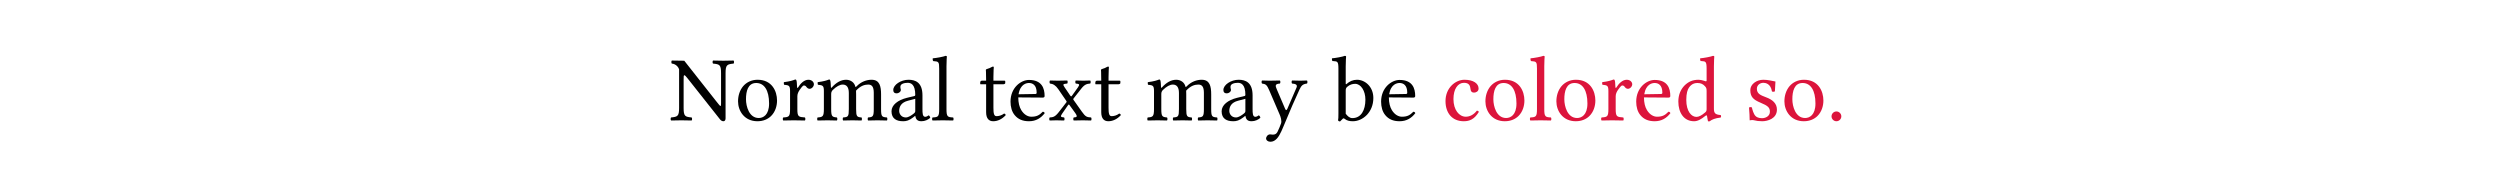
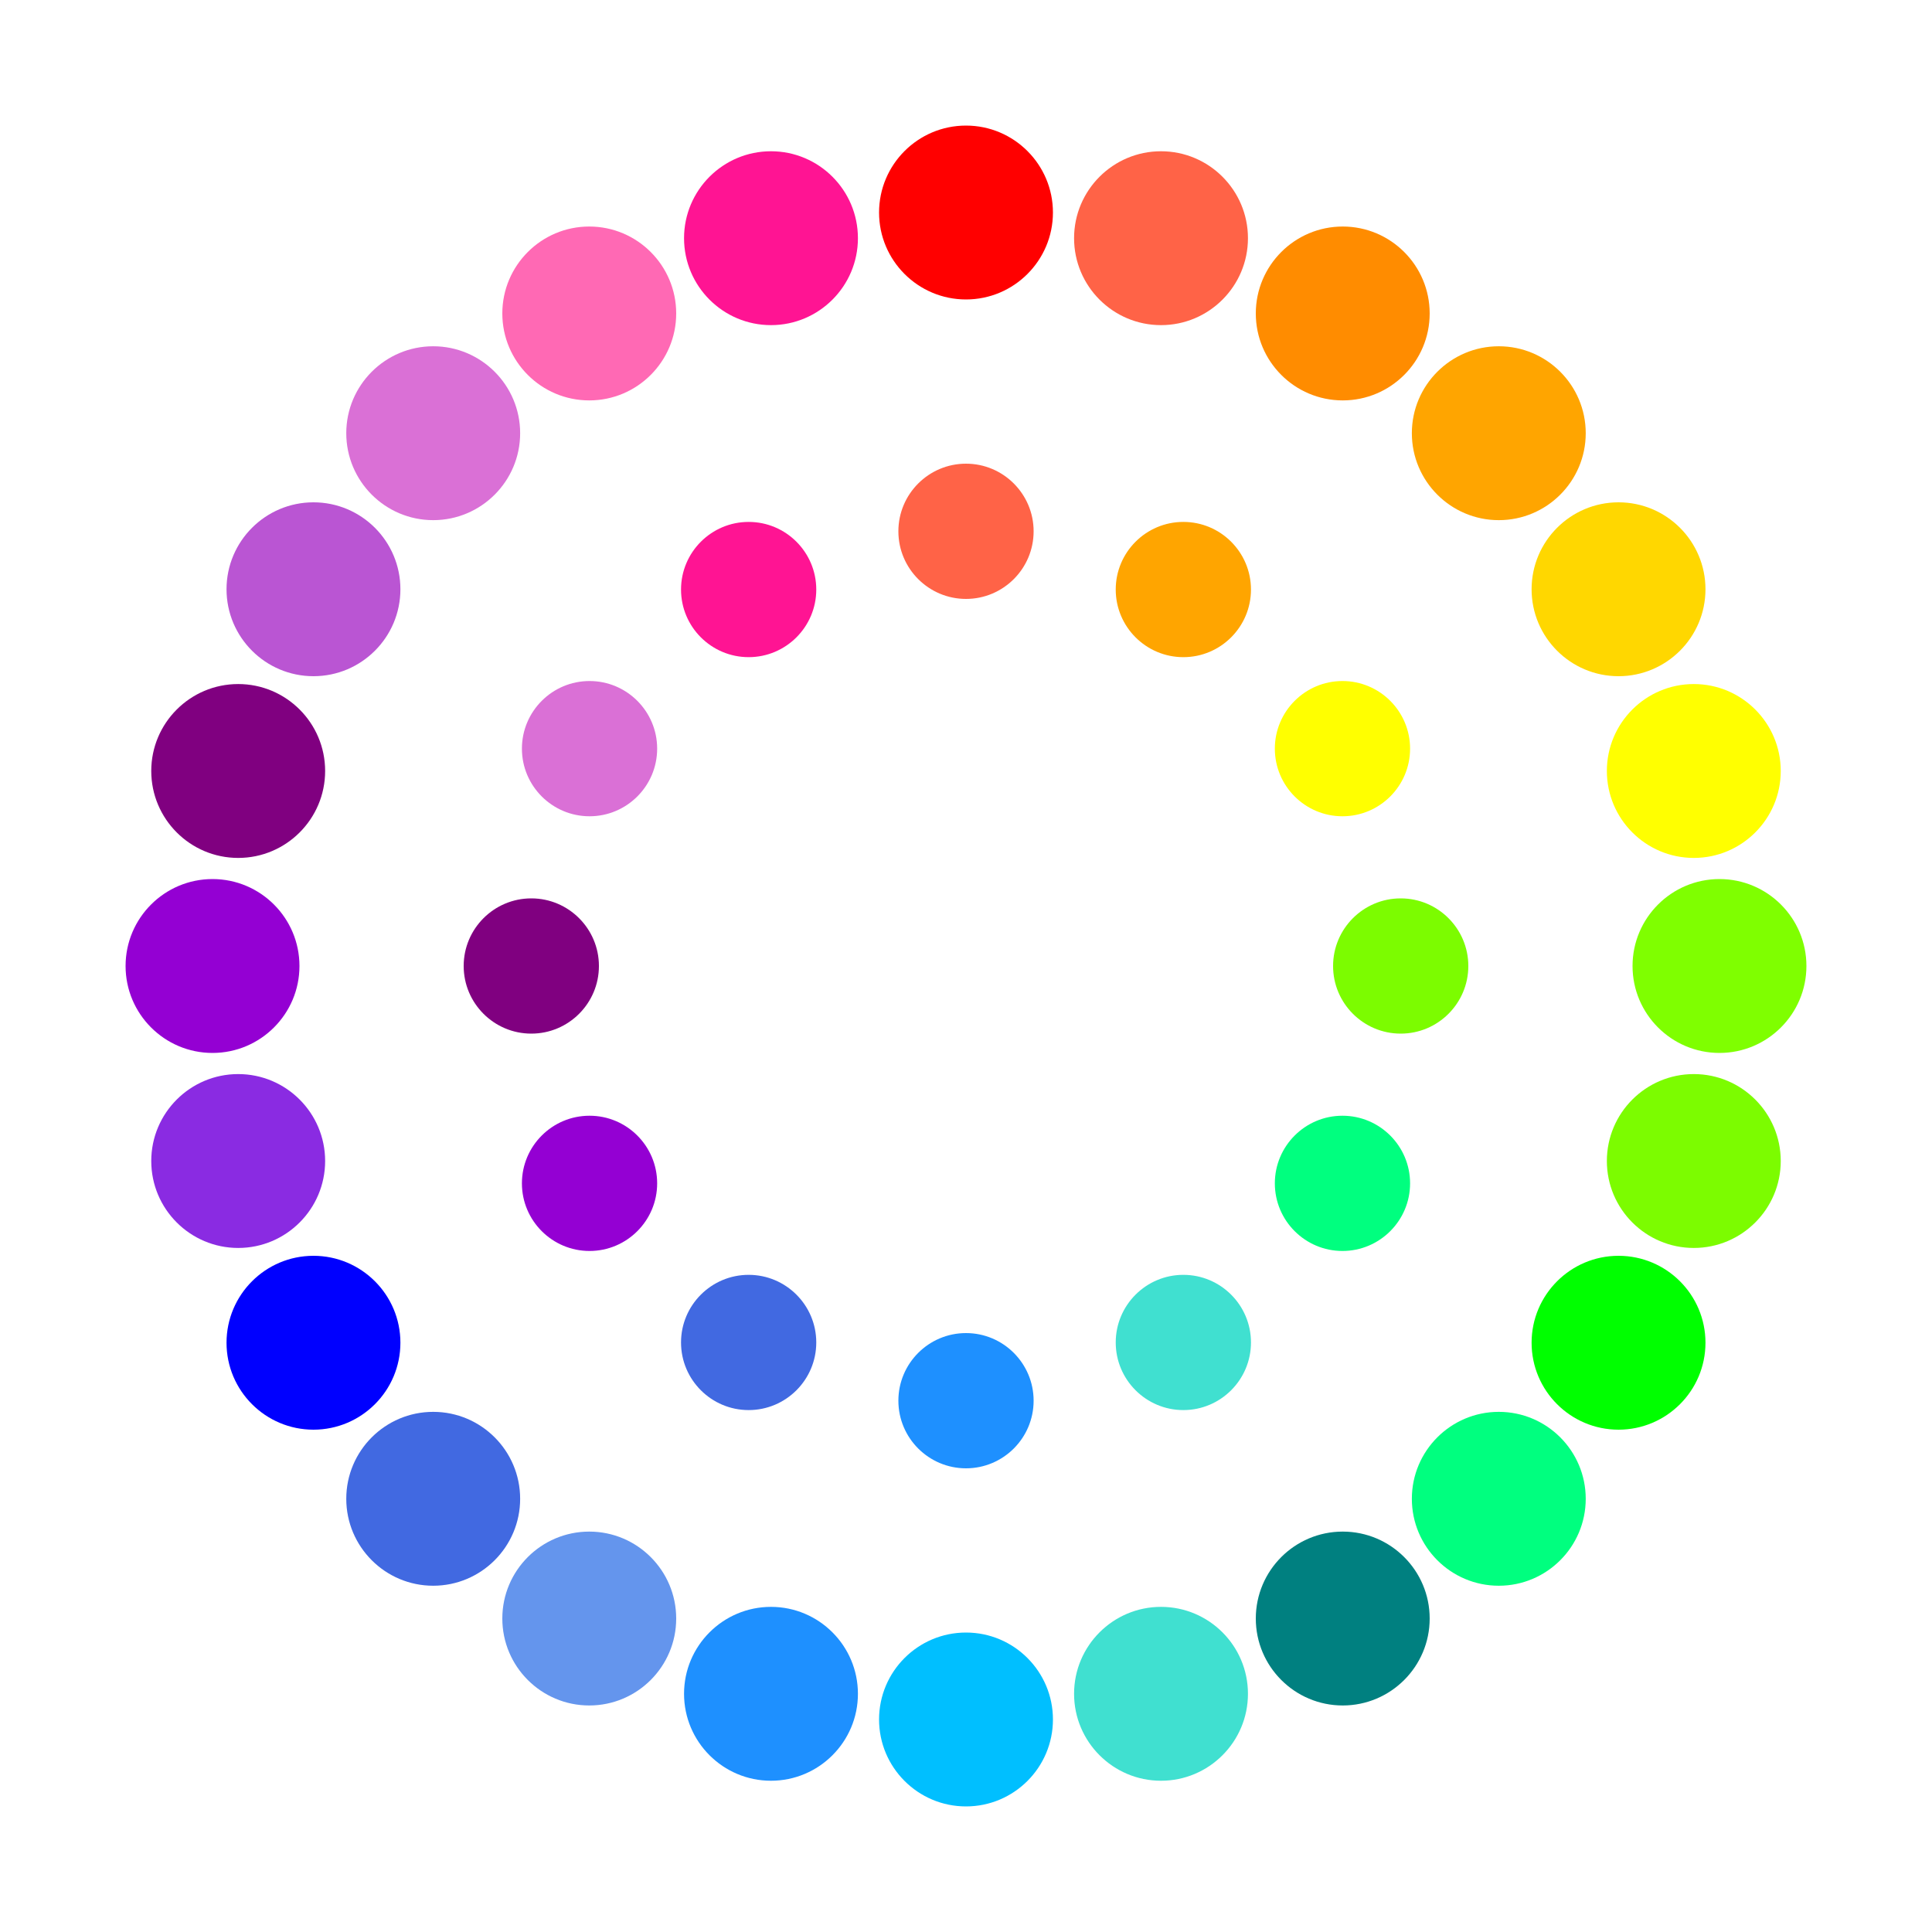
- <svg xmlns="http://www.w3.org/2000/svg" xmlns:xlink="http://www.w3.org/1999/xlink" class="typst-doc" viewBox="0 0 595.276 42.822" width="595.276pt" height="42.822pt">
+ <svg xmlns="http://www.w3.org/2000/svg" class="typst-doc" viewBox="0 0 200 200" width="200pt" height="200pt">
  <g>
-     <g class="typst-text" transform="matrix(1 0 0 -1 159.4558 28.64923)">
-       <use xlink:href="#g3049DC1DE11416FEA6F0DE49213C2AA1" x="0" y="0" fill="#000000" fill-rule="nonzero" />
-       <use xlink:href="#gA1E8EA699B4156E29FB311126F561FFC" x="15.378" y="0" fill="#000000" fill-rule="nonzero" />
-       <use xlink:href="#gB2D9FCBC754DE418ABBF5ABDDB902783" x="26.466" y="0" fill="#000000" fill-rule="nonzero" />
-       <use xlink:href="#gE8C23CE96A12B92B47FDD3E599432AF3" x="34.65" y="0" fill="#000000" fill-rule="nonzero" />
-       <use xlink:href="#gD02195CE5E852E1C52DA0722B2571301" x="52.03" y="0" fill="#000000" fill-rule="nonzero" />
-       <use xlink:href="#g11CBE535BEB93AE42B77E40446FF2936" x="62.084" y="0" fill="#000000" fill-rule="nonzero" />
-       <use xlink:href="#gEAA6A65F961586CB61A320EBA539712F" x="73.392" y="0" fill="#000000" fill-rule="nonzero" />
-       <use xlink:href="#gC21C7269A58BCF0EE187E6B5BF5527EF" x="80.344" y="0" fill="#000000" fill-rule="nonzero" />
-       <use xlink:href="#g53686F8248F91712EC0459806BB57011" x="90.024" y="0" fill="#000000" fill-rule="nonzero" />
-       <use xlink:href="#gEAA6A65F961586CB61A320EBA539712F" x="100.804" y="0" fill="#000000" fill-rule="nonzero" />
-       <use xlink:href="#gE8C23CE96A12B92B47FDD3E599432AF3" x="113.256" y="0" fill="#000000" fill-rule="nonzero" />
-       <use xlink:href="#gD02195CE5E852E1C52DA0722B2571301" x="130.636" y="0" fill="#000000" fill-rule="nonzero" />
-       <use xlink:href="#gC1497FE19A78C803E0B9AB6C295FC944" x="140.69" y="0" fill="#000000" fill-rule="nonzero" />
-       <use xlink:href="#g4603577AD5990605C208D8A0D0B84761" x="157.52" y="0" fill="#000000" fill-rule="nonzero" />
-       <use xlink:href="#gC21C7269A58BCF0EE187E6B5BF5527EF" x="168.586" y="0" fill="#000000" fill-rule="nonzero" />
-     </g>
-     <g class="typst-text" transform="matrix(1 0 0 -1 343.3758 28.64923)">
-       <use xlink:href="#g1F2D0BA4E4509A909EC4562D51FE17F5" x="0" y="0" fill="#dc143c" fill-rule="nonzero" />
-       <use xlink:href="#gA1E8EA699B4156E29FB311126F561FFC" x="9.416" y="0" fill="#dc143c" fill-rule="nonzero" />
-       <use xlink:href="#g11CBE535BEB93AE42B77E40446FF2936" x="20.504" y="0" fill="#dc143c" fill-rule="nonzero" />
-       <use xlink:href="#gA1E8EA699B4156E29FB311126F561FFC" x="26.312" y="0" fill="#dc143c" fill-rule="nonzero" />
-       <use xlink:href="#gB2D9FCBC754DE418ABBF5ABDDB902783" x="37.4" y="0" fill="#dc143c" fill-rule="nonzero" />
-       <use xlink:href="#gC21C7269A58BCF0EE187E6B5BF5527EF" x="45.408" y="0" fill="#dc143c" fill-rule="nonzero" />
-       <use xlink:href="#gF2DDBB707F46E50E89FDF98A1FBC423D" x="55.396" y="0" fill="#dc143c" fill-rule="nonzero" />
-       <use xlink:href="#g6D36E45F7BEEAFDD2B4B1E2659C8641A" x="72.028" y="0" fill="#dc143c" fill-rule="nonzero" />
-       <use xlink:href="#gA1E8EA699B4156E29FB311126F561FFC" x="80.608" y="0" fill="#dc143c" fill-rule="nonzero" />
-       <use xlink:href="#gF81A6452E787CF0D1F53EA3624FFA601" x="91.476" y="0" fill="#dc143c" fill-rule="nonzero" />
-     </g>
+     <path class="typst-shape" fill="#ff0000" fill-rule="nonzero" transform="matrix(1 0 0 1 91 13)" d="M 0 0m 0 9 c 0 -4.966 4.034 -9 9 -9 c 4.966 0 9 4.034 9 9 c 0 4.966 -4.034 9 -9 9 c -4.966 0 -9 -4.034 -9 -9 " />
+     <path class="typst-shape" fill="#ff6347" fill-rule="nonzero" transform="matrix(1 0 0 1 111.1879 15.65779)" d="M 0 0m 0 9 c 0 -4.966 4.034 -9 9 -9 c 4.966 0 9 4.034 9 9 c 0 4.966 -4.034 9 -9 9 c -4.966 0 -9 -4.034 -9 -9 " />
+     <path class="typst-shape" fill="#ff8c00" fill-rule="nonzero" transform="matrix(1 0 0 1 130 23.45002)" d="M 0 0m 0 9 c 0 -4.966 4.034 -9 9 -9 c 4.966 0 9 4.034 9 9 c 0 4.966 -4.034 9 -9 9 c -4.966 0 -9 -4.034 -9 -9 " />
+     <path class="typst-shape" fill="#ffa500" fill-rule="nonzero" transform="matrix(1 0 0 1 146.1543 35.84567)" d="M 0 0m 0 9 c 0 -4.966 4.034 -9 9 -9 c 4.966 0 9 4.034 9 9 c 0 4.966 -4.034 9 -9 9 c -4.966 0 -9 -4.034 -9 -9 " />
+     <path class="typst-shape" fill="#ffd700" fill-rule="nonzero" transform="matrix(1 0 0 1 158.55 52)" d="M 0 0m 0 9 c 0 -4.966 4.034 -9 9 -9 c 4.966 0 9 4.034 9 9 c 0 4.966 -4.034 9 -9 9 c -4.966 0 -9 -4.034 -9 -9 " />
+     <path class="typst-shape" fill="#ffff00" fill-rule="nonzero" transform="matrix(1 0 0 1 166.3422 70.81211)" d="M 0 0m 0 9 c 0 -4.966 4.034 -9 9 -9 c 4.966 0 9 4.034 9 9 c 0 4.966 -4.034 9 -9 9 c -4.966 0 -9 -4.034 -9 -9 " />
+     <path class="typst-shape" fill="#7fff00" fill-rule="nonzero" transform="matrix(1 0 0 1 169 91)" d="M 0 0m 0 9 c 0 -4.966 4.034 -9 9 -9 c 4.966 0 9 4.034 9 9 c 0 4.966 -4.034 9 -9 9 c -4.966 0 -9 -4.034 -9 -9 " />
+     <path class="typst-shape" fill="#7cfc00" fill-rule="nonzero" transform="matrix(1 0 0 1 166.3422 111.1879)" d="M 0 0m 0 9 c 0 -4.966 4.034 -9 9 -9 c 4.966 0 9 4.034 9 9 c 0 4.966 -4.034 9 -9 9 c -4.966 0 -9 -4.034 -9 -9 " />
+     <path class="typst-shape" fill="#00ff00" fill-rule="nonzero" transform="matrix(1 0 0 1 158.55 130)" d="M 0 0m 0 9 c 0 -4.966 4.034 -9 9 -9 c 4.966 0 9 4.034 9 9 c 0 4.966 -4.034 9 -9 9 c -4.966 0 -9 -4.034 -9 -9 " />
+     <path class="typst-shape" fill="#00ff7f" fill-rule="nonzero" transform="matrix(1 0 0 1 146.1543 146.1543)" d="M 0 0m 0 9 c 0 -4.966 4.034 -9 9 -9 c 4.966 0 9 4.034 9 9 c 0 4.966 -4.034 9 -9 9 c -4.966 0 -9 -4.034 -9 -9 " />
+     <path class="typst-shape" fill="#008080" fill-rule="nonzero" transform="matrix(1 0 0 1 130 158.55)" d="M 0 0m 0 9 c 0 -4.966 4.034 -9 9 -9 c 4.966 0 9 4.034 9 9 c 0 4.966 -4.034 9 -9 9 c -4.966 0 -9 -4.034 -9 -9 " />
+     <path class="typst-shape" fill="#40e0d0" fill-rule="nonzero" transform="matrix(1 0 0 1 111.1879 166.3422)" d="M 0 0m 0 9 c 0 -4.966 4.034 -9 9 -9 c 4.966 0 9 4.034 9 9 c 0 4.966 -4.034 9 -9 9 c -4.966 0 -9 -4.034 -9 -9 " />
+     <path class="typst-shape" fill="#00bfff" fill-rule="nonzero" transform="matrix(1 0 0 1 91 169)" d="M 0 0m 0 9 c 0 -4.966 4.034 -9 9 -9 c 4.966 0 9 4.034 9 9 c 0 4.966 -4.034 9 -9 9 c -4.966 0 -9 -4.034 -9 -9 " />
+     <path class="typst-shape" fill="#1e90ff" fill-rule="nonzero" transform="matrix(1 0 0 1 70.81211 166.3422)" d="M 0 0m 0 9 c 0 -4.966 4.034 -9 9 -9 c 4.966 0 9 4.034 9 9 c 0 4.966 -4.034 9 -9 9 c -4.966 0 -9 -4.034 -9 -9 " />
+     <path class="typst-shape" fill="#6495ed" fill-rule="nonzero" transform="matrix(1 0 0 1 52 158.55)" d="M 0 0m 0 9 c 0 -4.966 4.034 -9 9 -9 c 4.966 0 9 4.034 9 9 c 0 4.966 -4.034 9 -9 9 c -4.966 0 -9 -4.034 -9 -9 " />
+     <path class="typst-shape" fill="#4169e1" fill-rule="nonzero" transform="matrix(1 0 0 1 35.84567 146.1543)" d="M 0 0m 0 9 c 0 -4.966 4.034 -9 9 -9 c 4.966 0 9 4.034 9 9 c 0 4.966 -4.034 9 -9 9 c -4.966 0 -9 -4.034 -9 -9 " />
+     <path class="typst-shape" fill="#0000ff" fill-rule="nonzero" transform="matrix(1 0 0 1 23.45002 130)" d="M 0 0m 0 9 c 0 -4.966 4.034 -9 9 -9 c 4.966 0 9 4.034 9 9 c 0 4.966 -4.034 9 -9 9 c -4.966 0 -9 -4.034 -9 -9 " />
+     <path class="typst-shape" fill="#8a2be2" fill-rule="nonzero" transform="matrix(1 0 0 1 15.65779 111.1879)" d="M 0 0m 0 9 c 0 -4.966 4.034 -9 9 -9 c 4.966 0 9 4.034 9 9 c 0 4.966 -4.034 9 -9 9 c -4.966 0 -9 -4.034 -9 -9 " />
+     <path class="typst-shape" fill="#9400d3" fill-rule="nonzero" transform="matrix(1 0 0 1 13 91)" d="M 0 0m 0 9 c 0 -4.966 4.034 -9 9 -9 c 4.966 0 9 4.034 9 9 c 0 4.966 -4.034 9 -9 9 c -4.966 0 -9 -4.034 -9 -9 " />
+     <path class="typst-shape" fill="#800080" fill-rule="nonzero" transform="matrix(1 0 0 1 15.65779 70.81211)" d="M 0 0m 0 9 c 0 -4.966 4.034 -9 9 -9 c 4.966 0 9 4.034 9 9 c 0 4.966 -4.034 9 -9 9 c -4.966 0 -9 -4.034 -9 -9 " />
+     <path class="typst-shape" fill="#ba55d3" fill-rule="nonzero" transform="matrix(1 0 0 1 23.45002 52)" d="M 0 0m 0 9 c 0 -4.966 4.034 -9 9 -9 c 4.966 0 9 4.034 9 9 c 0 4.966 -4.034 9 -9 9 c -4.966 0 -9 -4.034 -9 -9 " />
+     <path class="typst-shape" fill="#da70d6" fill-rule="nonzero" transform="matrix(1 0 0 1 35.84567 35.84567)" d="M 0 0m 0 9 c 0 -4.966 4.034 -9 9 -9 c 4.966 0 9 4.034 9 9 c 0 4.966 -4.034 9 -9 9 c -4.966 0 -9 -4.034 -9 -9 " />
+     <path class="typst-shape" fill="#ff69b4" fill-rule="nonzero" transform="matrix(1 0 0 1 52 23.45002)" d="M 0 0m 0 9 c 0 -4.966 4.034 -9 9 -9 c 4.966 0 9 4.034 9 9 c 0 4.966 -4.034 9 -9 9 c -4.966 0 -9 -4.034 -9 -9 " />
+     <path class="typst-shape" fill="#ff1493" fill-rule="nonzero" transform="matrix(1 0 0 1 70.81211 15.65779)" d="M 0 0m 0 9 c 0 -4.966 4.034 -9 9 -9 c 4.966 0 9 4.034 9 9 c 0 4.966 -4.034 9 -9 9 c -4.966 0 -9 -4.034 -9 -9 " />
+     <path class="typst-shape" fill="#ff6347" fill-rule="nonzero" transform="matrix(1 0 0 1 93 48)" d="M 0 0m 0 7 c 0 -3.862 3.138 -7 7 -7 c 3.862 0 7 3.138 7 7 c 0 3.862 -3.138 7 -7 7 c -3.862 0 -7 -3.138 -7 -7 " />
+     <path class="typst-shape" fill="#ffa500" fill-rule="nonzero" transform="matrix(1 0 0 1 115.5 54.02886)" d="M 0 0m 0 7 c 0 -3.862 3.138 -7 7 -7 c 3.862 0 7 3.138 7 7 c 0 3.862 -3.138 7 -7 7 c -3.862 0 -7 -3.138 -7 -7 " />
+     <path class="typst-shape" fill="#ffff00" fill-rule="nonzero" transform="matrix(1 0 0 1 131.9711 70.5)" d="M 0 0m 0 7 c 0 -3.862 3.138 -7 7 -7 c 3.862 0 7 3.138 7 7 c 0 3.862 -3.138 7 -7 7 c -3.862 0 -7 -3.138 -7 -7 " />
+     <path class="typst-shape" fill="#7cfc00" fill-rule="nonzero" transform="matrix(1 0 0 1 138 93)" d="M 0 0m 0 7 c 0 -3.862 3.138 -7 7 -7 c 3.862 0 7 3.138 7 7 c 0 3.862 -3.138 7 -7 7 c -3.862 0 -7 -3.138 -7 -7 " />
+     <path class="typst-shape" fill="#00ff7f" fill-rule="nonzero" transform="matrix(1 0 0 1 131.9711 115.5)" d="M 0 0m 0 7 c 0 -3.862 3.138 -7 7 -7 c 3.862 0 7 3.138 7 7 c 0 3.862 -3.138 7 -7 7 c -3.862 0 -7 -3.138 -7 -7 " />
+     <path class="typst-shape" fill="#40e0d0" fill-rule="nonzero" transform="matrix(1 0 0 1 115.5 131.9711)" d="M 0 0m 0 7 c 0 -3.862 3.138 -7 7 -7 c 3.862 0 7 3.138 7 7 c 0 3.862 -3.138 7 -7 7 c -3.862 0 -7 -3.138 -7 -7 " />
+     <path class="typst-shape" fill="#1e90ff" fill-rule="nonzero" transform="matrix(1 0 0 1 93 138)" d="M 0 0m 0 7 c 0 -3.862 3.138 -7 7 -7 c 3.862 0 7 3.138 7 7 c 0 3.862 -3.138 7 -7 7 c -3.862 0 -7 -3.138 -7 -7 " />
+     <path class="typst-shape" fill="#4169e1" fill-rule="nonzero" transform="matrix(1 0 0 1 70.5 131.9711)" d="M 0 0m 0 7 c 0 -3.862 3.138 -7 7 -7 c 3.862 0 7 3.138 7 7 c 0 3.862 -3.138 7 -7 7 c -3.862 0 -7 -3.138 -7 -7 " />
+     <path class="typst-shape" fill="#9400d3" fill-rule="nonzero" transform="matrix(1 0 0 1 54.02886 115.5)" d="M 0 0m 0 7 c 0 -3.862 3.138 -7 7 -7 c 3.862 0 7 3.138 7 7 c 0 3.862 -3.138 7 -7 7 c -3.862 0 -7 -3.138 -7 -7 " />
+     <path class="typst-shape" fill="#800080" fill-rule="nonzero" transform="matrix(1 0 0 1 48 93)" d="M 0 0m 0 7 c 0 -3.862 3.138 -7 7 -7 c 3.862 0 7 3.138 7 7 c 0 3.862 -3.138 7 -7 7 c -3.862 0 -7 -3.138 -7 -7 " />
+     <path class="typst-shape" fill="#da70d6" fill-rule="nonzero" transform="matrix(1 0 0 1 54.02886 70.5)" d="M 0 0m 0 7 c 0 -3.862 3.138 -7 7 -7 c 3.862 0 7 3.138 7 7 c 0 3.862 -3.138 7 -7 7 c -3.862 0 -7 -3.138 -7 -7 " />
+     <path class="typst-shape" fill="#ff1493" fill-rule="nonzero" transform="matrix(1 0 0 1 70.5 54.02886)" d="M 0 0m 0 7 c 0 -3.862 3.138 -7 7 -7 c 3.862 0 7 3.138 7 7 c 0 3.862 -3.138 7 -7 7 c -3.862 0 -7 -3.138 -7 -7 " />
  </g>
-   <defs id="glyph">
-     <symbol id="g3049DC1DE11416FEA6F0DE49213C2AA1" overflow="visible">
-       <path d="M 0 0m 12.232 11.264 v -7.194 c 0 -0.418 0 -0.66 -0.154 -0.66 c -0.088 0 -0.418 0.396 -1.056 1.21 l -7.546 9.57 l -2.97 0.044 c -0.132 -0.132 -0.132 -0.594 0 -0.726 c 0.946 -0.066 1.606 -0.836 1.738 -1.408 v -9.174 c 0 -1.958 -0.374 -2.09 -1.914 -2.244 c -0.132 -0.132 -0.132 -0.594 0 -0.726 c 0.946 0.022 1.936 0.044 2.464 0.044 c 0.506 0 1.518 -0.022 2.442 -0.044 c 0.132 0.132 0.132 0.594 0 0.726 c -1.54 0.154 -1.914 0.242 -1.914 2.244 v 6.732 c 0 0.748 0 1.078 0.176 1.078 c 0.132 0 0.374 -0.242 0.748 -0.726 l 7.678 -9.702 c 0.242 -0.33 0.528 -0.528 0.88 -0.528 c 0.308 0 0.506 0.264 0.506 0.682 v 10.802 c 0 1.958 0.374 2.09 1.914 2.244 c 0.132 0.132 0.132 0.594 0 0.726 c -0.902 -0.022 -1.936 -0.044 -2.464 -0.044 c -0.462 0 -1.474 0.022 -2.442 0.044 c -0.132 -0.132 -0.132 -0.594 0 -0.726 c 1.54 -0.154 1.914 -0.242 1.914 -2.244 Z " />
-     </symbol>
-     <symbol id="gA1E8EA699B4156E29FB311126F561FFC" overflow="visible">
-       <path d="M 0 0m 0.902 4.51 c 0 -2.244 1.496 -4.73 4.62 -4.73 c 1.408 0 2.486 0.506 3.234 1.232 c 0.99 0.968 1.43 2.354 1.43 3.696 c 0 2.288 -1.254 4.95 -4.62 4.95 c -1.452 0 -2.64 -0.594 -3.454 -1.54 c -0.792 -0.946 -1.21 -2.222 -1.21 -3.608 Z m 4.334 4.378 c 1.892 0 3.058 -1.716 3.058 -4.884 c 0 -2.772 -1.43 -3.454 -2.464 -3.454 c -2.288 0 -3.036 2.772 -3.036 4.466 c 0 1.914 0.462 3.872 2.442 3.872 Z " />
-     </symbol>
-     <symbol id="gB2D9FCBC754DE418ABBF5ABDDB902783" overflow="visible">
-       <path d="M 0 0m 3.872 7.876 c -0.044 0.88 -0.066 1.452 -0.176 1.672 c -0.044 0.11 -0.088 0.176 -0.264 0.176 c -0.616 -0.242 -1.188 -0.44 -2.706 -0.638 c -0.044 -0.132 0 -0.484 0.044 -0.616 c 1.188 -0.11 1.43 -0.22 1.43 -1.496 v -4.29 c 0 -1.826 -0.264 -1.914 -1.628 -2.002 c -0.132 -0.132 -0.132 -0.594 0 -0.726 c 0.77 0.022 1.628 0.044 2.508 0.044 c 0.88 0 1.892 -0.022 2.662 -0.044 c 0.132 0.132 0.132 0.594 0 0.726 c -1.54 0.11 -1.804 0.176 -1.804 2.002 v 3.058 c 0 0.572 0.264 1.078 0.528 1.474 c 0.242 0.352 0.748 1.078 1.012 1.078 c 0.198 0 0.396 -0.044 0.572 -0.286 c 0.154 -0.22 0.418 -0.506 0.792 -0.506 c 0.528 0 1.034 0.55 1.034 1.1 c 0 0.418 -0.396 1.056 -1.32 1.056 c -1.034 0 -1.936 -0.968 -2.442 -1.826 c -0.132 -0.242 -0.242 -0.066 -0.242 0.044 Z " />
-     </symbol>
-     <symbol id="gE8C23CE96A12B92B47FDD3E599432AF3" overflow="visible">
-       <path d="M 0 0m 3.74 7.876 c -0.022 0.66 -0.066 1.452 -0.176 1.672 c -0.044 0.11 -0.088 0.176 -0.264 0.176 c -0.616 -0.242 -1.188 -0.44 -2.706 -0.638 c -0.044 -0.132 0 -0.484 0.044 -0.616 c 1.188 -0.11 1.43 -0.22 1.43 -1.496 v -4.29 c 0 -1.804 -0.286 -1.914 -1.496 -2.002 c -0.132 -0.132 -0.132 -0.594 0 -0.726 c 0.66 0.022 1.496 0.044 2.376 0.044 c 0.88 0 1.562 -0.022 2.222 -0.044 c 0.132 0.132 0.132 0.594 0 0.726 c -1.122 0.11 -1.364 0.198 -1.364 2.002 v 3.608 c 0 0.462 0.198 0.726 0.374 0.924 c 0.88 0.858 1.694 1.298 2.376 1.298 c 0.836 0 1.452 -0.528 1.452 -2.002 v -3.828 c 0 -1.804 -0.176 -1.914 -1.364 -2.002 c -0.11 -0.132 -0.11 -0.594 0 -0.726 c 0.55 0.022 1.364 0.044 2.244 0.044 c 0.88 0 1.606 -0.022 2.156 -0.044 c 0.11 0.132 0.11 0.594 0 0.726 c -1.1 0.088 -1.298 0.198 -1.298 2.002 v 3.498 c 0 0.308 0 0.616 -0.022 0.88 c 1.056 1.166 2.046 1.452 2.904 1.452 c 0.836 0 1.32 -0.484 1.32 -1.958 v -3.872 c 0 -1.804 -0.22 -1.914 -1.364 -2.002 c -0.11 -0.132 -0.11 -0.594 0 -0.726 c 0.55 0.022 1.364 0.044 2.244 0.044 c 0.88 0 1.65 -0.022 2.266 -0.044 c 0.11 0.132 0.11 0.594 0 0.726 c -1.21 0.088 -1.408 0.198 -1.408 2.002 v 3.476 c 0 1.958 -0.33 3.498 -2.266 3.498 c -1.122 0 -2.486 -0.418 -3.63 -1.628 c -0.066 -0.066 -0.198 -0.176 -0.242 0.022 c -0.198 0.902 -1.056 1.606 -2.2 1.606 c -1.276 0 -2.42 -0.748 -3.344 -1.782 c -0.11 -0.11 -0.242 -0.264 -0.264 0 Z " />
-     </symbol>
-     <symbol id="gD02195CE5E852E1C52DA0722B2571301" overflow="visible">
-       <path d="M 0 0m 6.446 1.056 c 0.132 -0.682 0.374 -1.276 1.474 -1.276 c 0.836 0 1.628 0.374 2.09 0.814 c -0.044 0.264 -0.132 0.462 -0.374 0.594 c -0.154 -0.132 -0.528 -0.352 -0.814 -0.352 c -0.638 0 -0.66 0.858 -0.66 1.87 v 3.234 c 0 3.124 -1.716 3.718 -3.322 3.718 c -1.804 0 -3.63 -1.188 -3.63 -2.442 c 0 -0.528 0.264 -0.792 0.77 -0.792 c 0.638 0 1.034 0.462 1.034 0.748 c 0 0.154 -0.022 0.308 -0.066 0.396 c -0.022 0.066 -0.044 0.198 -0.044 0.44 c 0 0.682 0.924 0.924 1.76 0.924 c 0.748 0 1.782 -0.374 1.782 -2.86 c 0 -0.154 -0.066 -0.242 -0.132 -0.264 l -1.892 -0.462 c -2.112 -0.528 -3.63 -1.694 -3.63 -3.19 c 0 -1.804 1.232 -2.376 2.772 -2.376 c 0.77 0 1.43 0.176 2.398 0.924 l 0.44 0.352 Z m 0 4.07 v -2.904 c 0 -0.286 -0.132 -0.44 -0.308 -0.572 c -0.572 -0.462 -1.32 -0.968 -1.936 -0.968 c -1.1 0 -1.584 0.88 -1.584 1.562 c 0 0.99 0.462 2.002 2.09 2.42 Z " />
-     </symbol>
-     <symbol id="g11CBE535BEB93AE42B77E40446FF2936" overflow="visible">
-       <path d="M 0 0m 2.09 2.684 c 0 -1.826 -0.242 -1.936 -1.584 -2.002 c -0.132 -0.132 -0.132 -0.594 0 -0.726 c 0.77 0.022 1.584 0.044 2.464 0.044 c 0.88 0 1.716 -0.022 2.442 -0.044 c 0.132 0.132 0.132 0.594 0 0.726 c -1.342 0.066 -1.584 0.176 -1.584 2.002 v 10.142 c 0 1.43 0.088 2.31 0.088 2.31 c 0 0.154 -0.088 0.22 -0.286 0.22 c -0.55 -0.22 -2.2 -0.528 -3.08 -0.594 c -0.044 -0.176 0 -0.528 0.132 -0.66 c 1.276 -0.088 1.408 -0.154 1.408 -1.804 Z " />
-     </symbol>
-     <symbol id="gEAA6A65F961586CB61A320EBA539712F" overflow="visible">
-       <path d="M 0 0m 0.946 9.438 c -0.308 0 -0.396 -0.264 -0.396 -0.44 v -0.286 c 0 -0.11 0.022 -0.132 0.11 -0.132 h 1.298 v -6.622 c 0 -1.562 0.682 -2.178 1.694 -2.178 c 1.012 0 2.112 0.484 2.97 1.452 c -0.044 0.22 -0.176 0.352 -0.396 0.374 c -0.572 -0.44 -1.232 -0.616 -1.804 -0.616 c -0.594 0 -0.726 0.66 -0.726 2.024 v 5.566 h 2.288 c 0.22 0 0.528 0.088 0.528 0.286 v 0.44 c 0 0.088 -0.066 0.132 -0.176 0.132 h -2.64 v 0.858 c 0 1.43 0.088 2.31 0.088 2.31 c 0 0.132 -0.066 0.198 -0.176 0.198 c -0.088 0 -0.286 -0.088 -0.484 -0.198 c -0.242 -0.132 -0.462 -0.242 -0.748 -0.308 c -0.264 -0.088 -0.484 -0.154 -0.484 -0.308 c 0 -0.264 0.066 -0.11 0.066 -2.552 Z " />
-     </symbol>
-     <symbol id="gC21C7269A58BCF0EE187E6B5BF5527EF" overflow="visible">
-       <path d="M 0 0m 8.492 2.046 c -0.814 -0.836 -1.452 -1.188 -2.728 -1.188 c -0.792 0 -1.716 0.462 -2.398 1.584 c -0.44 0.726 -0.704 1.738 -0.704 3.014 l 5.852 -0.044 c 0.264 0 0.418 0.132 0.418 0.374 c 0 1.848 -0.66 3.828 -3.718 3.828 c -1.914 0 -4.4 -1.826 -4.4 -5.17 c 0 -1.232 0.308 -2.42 1.034 -3.256 c 0.748 -0.88 1.782 -1.408 3.366 -1.408 c 1.672 0 2.86 0.77 3.74 1.914 c -0.066 0.22 -0.198 0.33 -0.462 0.352 Z m -5.764 4.158 c 0.418 2.486 1.958 2.684 2.486 2.684 c 0.836 0 1.826 -0.462 1.826 -2.31 c 0 -0.198 -0.088 -0.308 -0.33 -0.308 Z " />
-     </symbol>
-     <symbol id="g53686F8248F91712EC0459806BB57011" overflow="visible">
-       <path d="M 0 0m 4.004 7.876 c -0.506 0.748 -0.352 0.77 0.638 0.88 c 0.132 0.132 0.132 0.594 0 0.726 c -0.594 -0.022 -1.562 -0.044 -2.222 -0.044 c -0.66 0 -1.32 0.022 -1.892 0.044 c -0.132 -0.132 -0.132 -0.594 0 -0.726 c 0.748 -0.066 1.364 -0.44 1.98 -1.342 l 1.914 -2.794 c 0.11 -0.154 0.11 -0.22 0.022 -0.33 l -1.848 -2.376 c -0.88 -1.122 -1.364 -1.188 -2.134 -1.232 c -0.132 -0.132 -0.132 -0.594 0 -0.726 c 0.44 0.022 0.924 0.044 1.584 0.044 c 0.66 0 1.276 -0.022 1.848 -0.044 c 0.132 0.132 0.132 0.594 0 0.726 c -0.792 0.088 -0.968 0.176 -0.484 0.88 l 1.386 2.002 c 0.176 0.264 0.264 0.242 0.396 0.044 l 1.276 -1.76 c 0.77 -1.056 0.418 -1.1 -0.286 -1.166 c -0.132 -0.132 -0.132 -0.594 0 -0.726 c 0.66 0.022 1.386 0.044 2.178 0.044 c 0.836 0 1.43 -0.022 1.958 -0.044 c 0.132 0.132 0.132 0.594 0 0.726 c -0.99 0.066 -1.32 0.132 -2.2 1.386 l -1.98 2.794 c -0.088 0.132 -0.11 0.198 0 0.33 l 1.848 2.354 c 0.814 1.034 1.342 1.144 2.134 1.21 c 0.132 0.132 0.132 0.594 0 0.726 c -0.44 -0.022 -0.946 -0.044 -1.606 -0.044 c -0.66 0 -1.276 0.022 -1.848 0.044 c -0.132 -0.132 -0.132 -0.594 0 -0.726 c 0.814 -0.088 1.056 -0.154 0.528 -0.902 l -1.43 -2.002 c -0.154 -0.22 -0.242 -0.198 -0.418 0.044 Z " />
-     </symbol>
-     <symbol id="gC1497FE19A78C803E0B9AB6C295FC944" overflow="visible">
-       <path d="M 0 0m 4.488 -3.52 c 0.352 0.616 0.638 1.232 0.902 1.892 c 1.76 4.246 2.75 6.512 3.894 8.976 c 0.44 0.924 0.748 1.276 1.782 1.408 c 0.132 0.132 0.132 0.594 0 0.726 c -0.44 -0.022 -0.946 -0.044 -1.562 -0.044 c -0.66 0 -1.342 0.022 -2.002 0.044 c -0.132 -0.132 -0.132 -0.594 0 -0.726 c 0.704 -0.066 1.408 -0.198 1.056 -0.99 l -2.178 -5.038 c -0.154 -0.352 -0.352 -0.418 -0.528 0.022 l -1.958 4.576 c -0.396 0.924 -0.506 1.342 0.726 1.43 c 0.132 0.132 0.132 0.594 0 0.726 c -0.814 -0.022 -1.694 -0.044 -2.486 -0.044 c -0.748 0 -1.342 0.022 -1.782 0.044 c -0.132 -0.132 -0.132 -0.594 0 -0.726 c 0.88 -0.11 1.166 -0.308 1.738 -1.65 l 2.486 -5.786 c 0.198 -0.44 0.528 -1.452 0.308 -2.068 c -0.264 -0.726 -0.528 -1.342 -0.858 -2.024 c -0.242 -0.44 -0.55 -0.638 -1.1 -0.638 c -0.308 0 -0.396 0.066 -0.638 0.066 c -0.638 0 -0.968 -0.66 -0.968 -0.946 c 0 -0.462 0.44 -0.814 1.034 -0.814 c 0.462 0 1.342 0.176 2.134 1.584 Z " />
-     </symbol>
-     <symbol id="g4603577AD5990605C208D8A0D0B84761" overflow="visible">
-       <path d="M 0 0m 3.674 8.668 c -0.132 -0.132 -0.22 -0.088 -0.22 0.11 v 4.048 c 0 1.43 0.088 2.31 0.088 2.31 c 0 0.154 -0.088 0.22 -0.286 0.22 c -0.55 -0.22 -2.2 -0.528 -3.08 -0.594 c -0.044 -0.176 0 -0.528 0.132 -0.66 c 0.066 0 0.132 0 0.198 0 c 0.968 -0.066 1.21 -0.066 1.21 -1.804 v -10.736 c 0 -0.858 -0.022 -1.254 -0.088 -1.562 c 0.11 -0.176 0.22 -0.264 0.484 -0.264 c 0.132 0.132 0.352 0.33 0.528 0.528 c 0.22 0.264 0.352 0.264 0.594 0.066 c 0.506 -0.418 1.166 -0.55 1.936 -0.55 c 2.244 0 4.862 2.046 4.862 5.544 c 0 2.684 -1.98 4.334 -3.894 4.334 c -0.946 0 -1.782 -0.374 -2.464 -0.99 Z m 0.154 -0.682 c 0.572 0.506 1.232 0.704 1.87 0.704 c 1.342 0 2.442 -1.628 2.442 -3.762 c 0 -2.508 -1.012 -4.4 -3.102 -4.4 c -0.682 0 -1.144 0.484 -1.584 1.034 v 5.5 c 0 0.462 0.088 0.682 0.374 0.924 Z " />
-     </symbol>
-     <symbol id="g1F2D0BA4E4509A909EC4562D51FE17F5" overflow="visible">
-       <path d="M 0 0m 8.756 2.002 c -0.088 0.198 -0.264 0.286 -0.462 0.308 c -0.748 -0.968 -1.694 -1.452 -2.64 -1.452 c -1.606 0 -2.948 1.628 -2.948 4.202 c 0 2.42 1.056 3.872 2.508 3.872 c 1.298 0 1.474 -0.77 1.562 -1.54 c 0.066 -0.594 0.374 -0.792 0.836 -0.792 c 0.462 0 1.078 0.286 1.078 0.968 c 0 1.21 -1.254 2.09 -3.366 2.09 c -2.178 0 -4.51 -1.958 -4.51 -5.082 c 0 -2.838 1.584 -4.796 4.356 -4.796 c 1.32 0 2.486 0.418 3.586 2.222 Z " />
-     </symbol>
-     <symbol id="gF2DDBB707F46E50E89FDF98A1FBC423D" overflow="visible">
-       <path d="M 0 0m 7.348 1.1 c 0.11 0.088 0.308 0.132 0.33 -0.022 c 0.066 -0.528 0.242 -1.298 0.242 -1.298 c 0.176 -0.066 0.286 -0.044 0.418 0 c 0.484 0.396 1.254 0.726 2.596 0.88 c 0.132 0.132 0.132 0.462 0 0.594 c -1.408 0.11 -1.606 0.528 -1.606 1.606 v 9.966 c 0 1.43 0.088 2.31 0.088 2.31 c 0 0.154 -0.088 0.22 -0.286 0.22 c -0.55 -0.22 -2.2 -0.528 -3.08 -0.594 c -0.044 -0.176 0 -0.528 0.132 -0.66 c 0.066 0 0.132 0 0.198 0 c 0.968 -0.066 1.21 -0.066 1.21 -1.804 v -2.816 c 0 -0.154 -0.044 -0.198 -0.198 -0.198 c -0.088 0 -0.99 0.374 -1.716 0.374 c -1.452 0 -2.42 -0.484 -3.3 -1.32 c -0.946 -0.946 -1.518 -2.244 -1.518 -3.872 c 0 -2.706 1.364 -4.686 3.74 -4.686 c 0.858 0 1.672 0.44 2.75 1.32 Z m 0.242 1.628 c 0 -0.418 -0.044 -0.594 -0.352 -0.858 c -0.814 -0.704 -1.518 -1.056 -2.068 -1.056 c -1.188 0 -2.42 1.298 -2.42 4.048 c 0 1.584 0.308 2.464 0.638 2.926 c 0.682 1.034 1.606 1.1 2.046 1.1 c 0.792 0 1.342 -0.286 1.782 -0.792 c 0.308 -0.352 0.374 -0.506 0.374 -1.188 Z " />
-     </symbol>
-     <symbol id="g6D36E45F7BEEAFDD2B4B1E2659C8641A" overflow="visible">
-       <path d="M 0 0m 1.056 3.036 c 0.088 -1.078 0.154 -2.112 0.154 -3.036 c 0.22 0.044 0.44 0.066 0.55 0.066 c 0.154 0 0.286 0 0.44 -0.044 c 0.594 -0.154 1.188 -0.242 2.002 -0.242 c 1.232 0 3.498 0.594 3.498 2.772 c 0 1.496 -1.078 2.376 -2.574 2.926 c -1.32 0.506 -2.2 0.836 -2.2 2.046 c 0 0.902 0.792 1.408 1.54 1.408 c 0.484 0 1.76 -0.176 2.046 -2.046 c 0.132 -0.132 0.572 -0.11 0.704 0.022 c 0.066 0.792 0.11 1.606 0.132 2.332 c -0.682 0.11 -1.738 0.418 -2.882 0.418 c -1.628 0 -3.102 -1.056 -3.102 -2.464 c 0 -1.606 0.726 -2.288 2.42 -2.992 c 1.826 -0.748 2.244 -1.21 2.244 -2.156 c 0 -1.078 -1.056 -1.54 -1.87 -1.54 c -0.858 0 -1.342 0.286 -1.562 0.528 c -0.484 0.506 -0.726 1.474 -0.858 2.024 c -0.132 0.132 -0.55 0.11 -0.682 -0.022 Z " />
-     </symbol>
-     <symbol id="gF81A6452E787CF0D1F53EA3624FFA601" overflow="visible">
-       <path d="M 0 0m 1.254 0.946 c 0 -0.638 0.528 -1.166 1.166 -1.166 c 0.638 0 1.166 0.528 1.166 1.166 c 0 0.638 -0.528 1.166 -1.166 1.166 c -0.638 0 -1.166 -0.528 -1.166 -1.166 Z " />
-     </symbol>
-   </defs>
</svg>
